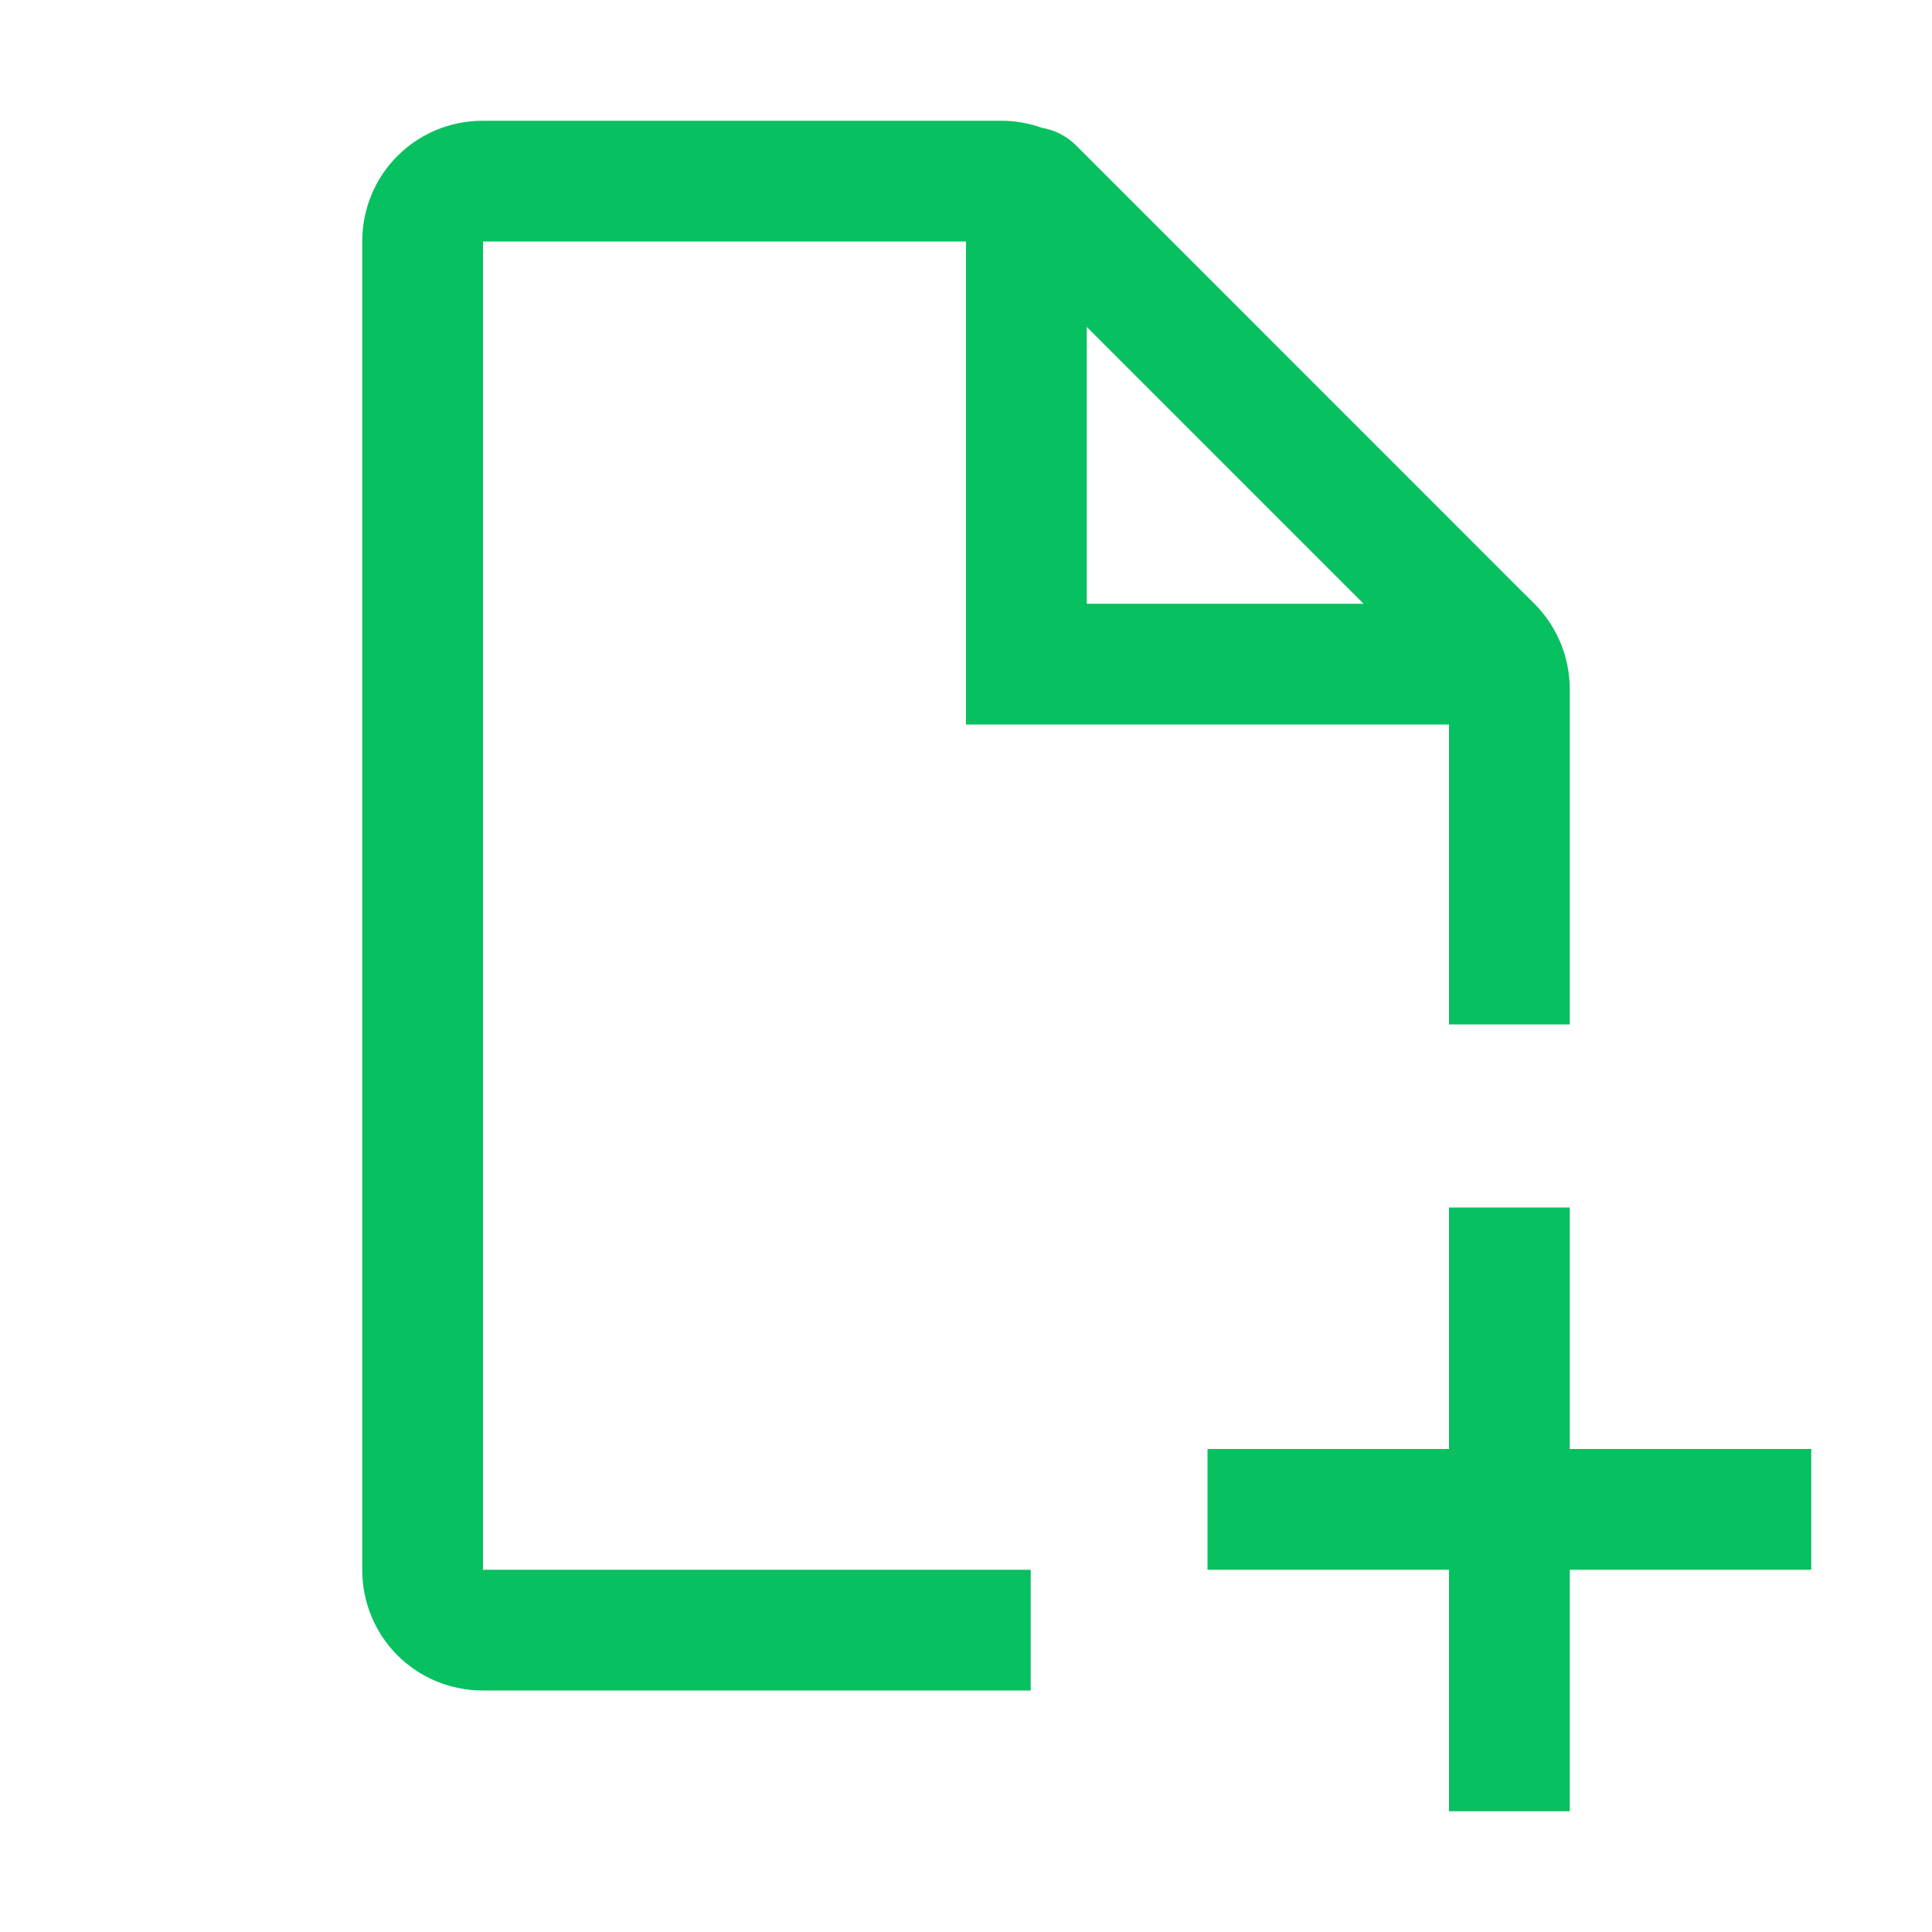
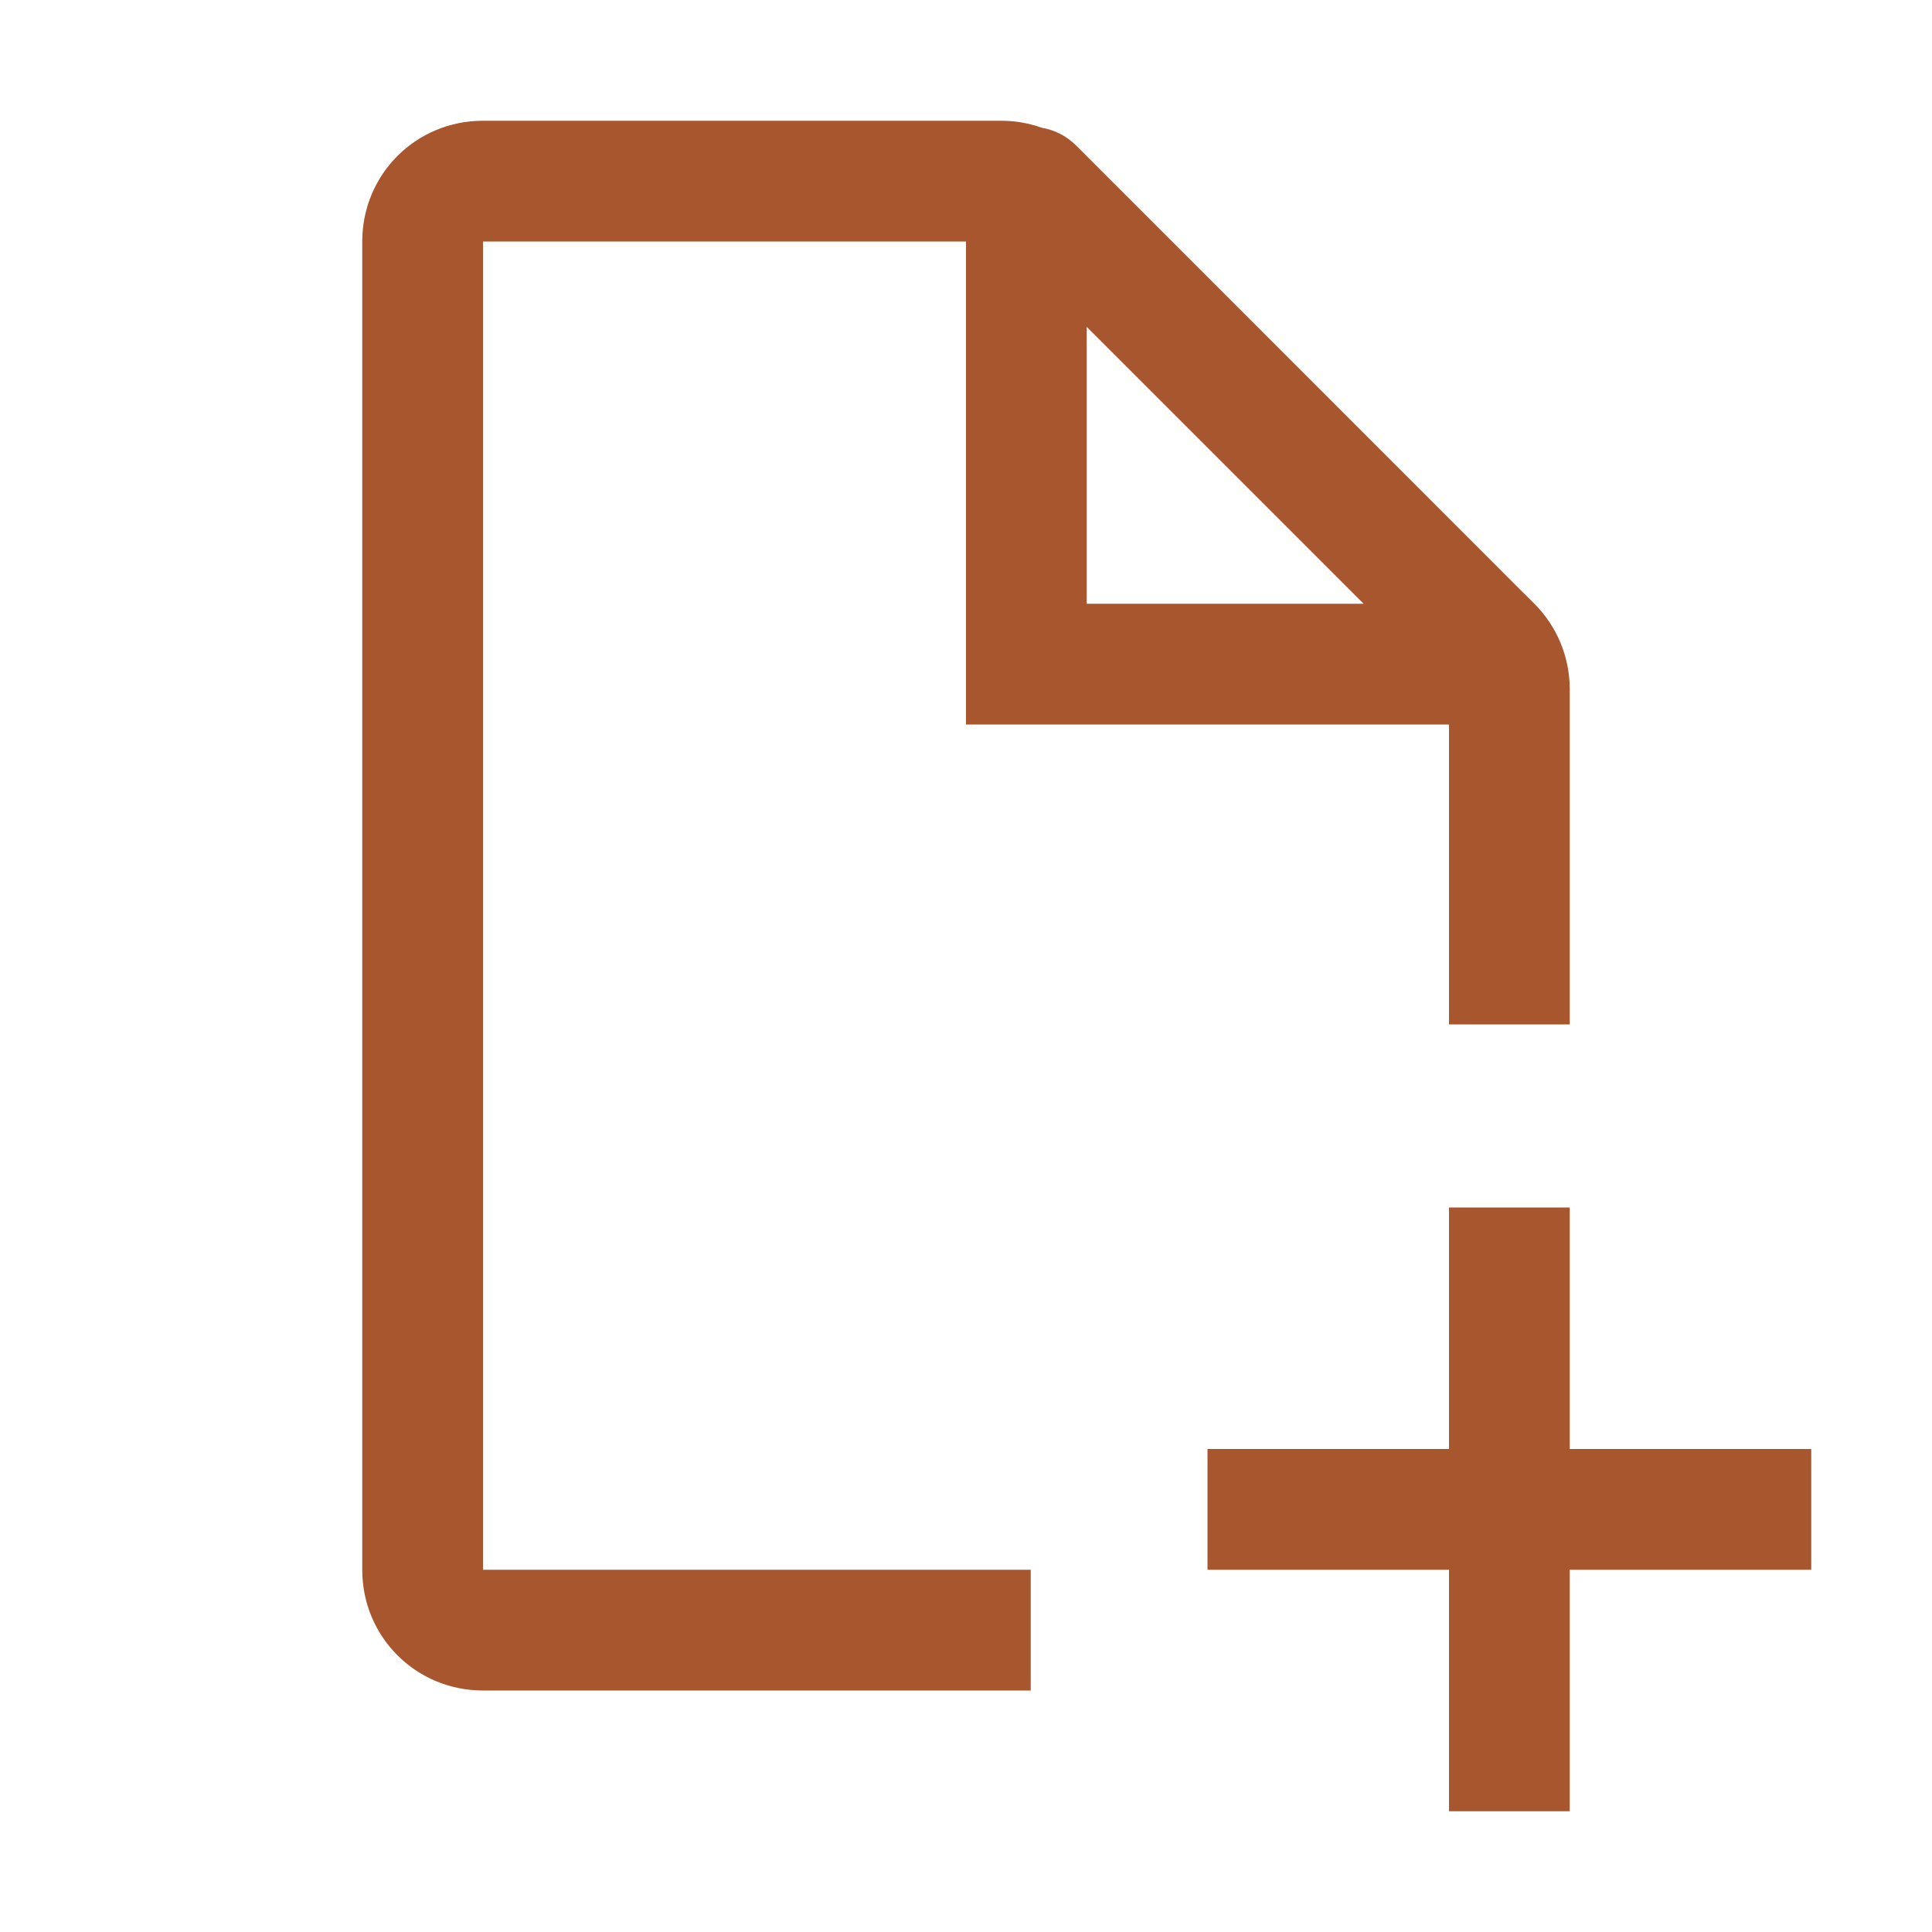
<svg xmlns="http://www.w3.org/2000/svg" fill="none" viewBox="0 0 20 20" class="g8nqf16e8__design-iconfont" width="128" height="128">
-   <path d="M5 1.25C4.305 1.25 3.75 1.805 3.75 2.5V16.25C3.75 16.945 4.305 17.5 5 17.5H10.67V16.25H5V2.5H10V7.5H15V10.605H16.25V7.134C16.25 6.802 16.118 6.484 15.884 6.25L15.781 6.147L15.779 6.146L11.142 1.508C11.036 1.402 10.91 1.344 10.786 1.323C10.652 1.275 10.511 1.25 10.366 1.25H5ZM14.116 6.25H11.25V3.384L14.116 6.25Z" fill="#07C05F" />
-   <path d="M15 18.75V16.25H12.5V15H15V12.5H16.25V15H18.75V16.25H16.25V18.75H15Z" fill="#07C05F" />
+   <path d="M5 1.25C4.305 1.25 3.75 1.805 3.75 2.5V16.25C3.75 16.945 4.305 17.5 5 17.5H10.67V16.25H5V2.5H10V7.5H15V10.605H16.25V7.134C16.25 6.802 16.118 6.484 15.884 6.25L15.781 6.147L15.779 6.146L11.142 1.508C11.036 1.402 10.91 1.344 10.786 1.323C10.652 1.275 10.511 1.25 10.366 1.25H5ZM14.116 6.25H11.25V3.384L14.116 6.25Z" fill="#A8562E" />
+   <path d="M15 18.75V16.25H12.5V15H15V12.5H16.25V15H18.75V16.25H16.25V18.75H15Z" fill="#A8562E" />
</svg>
